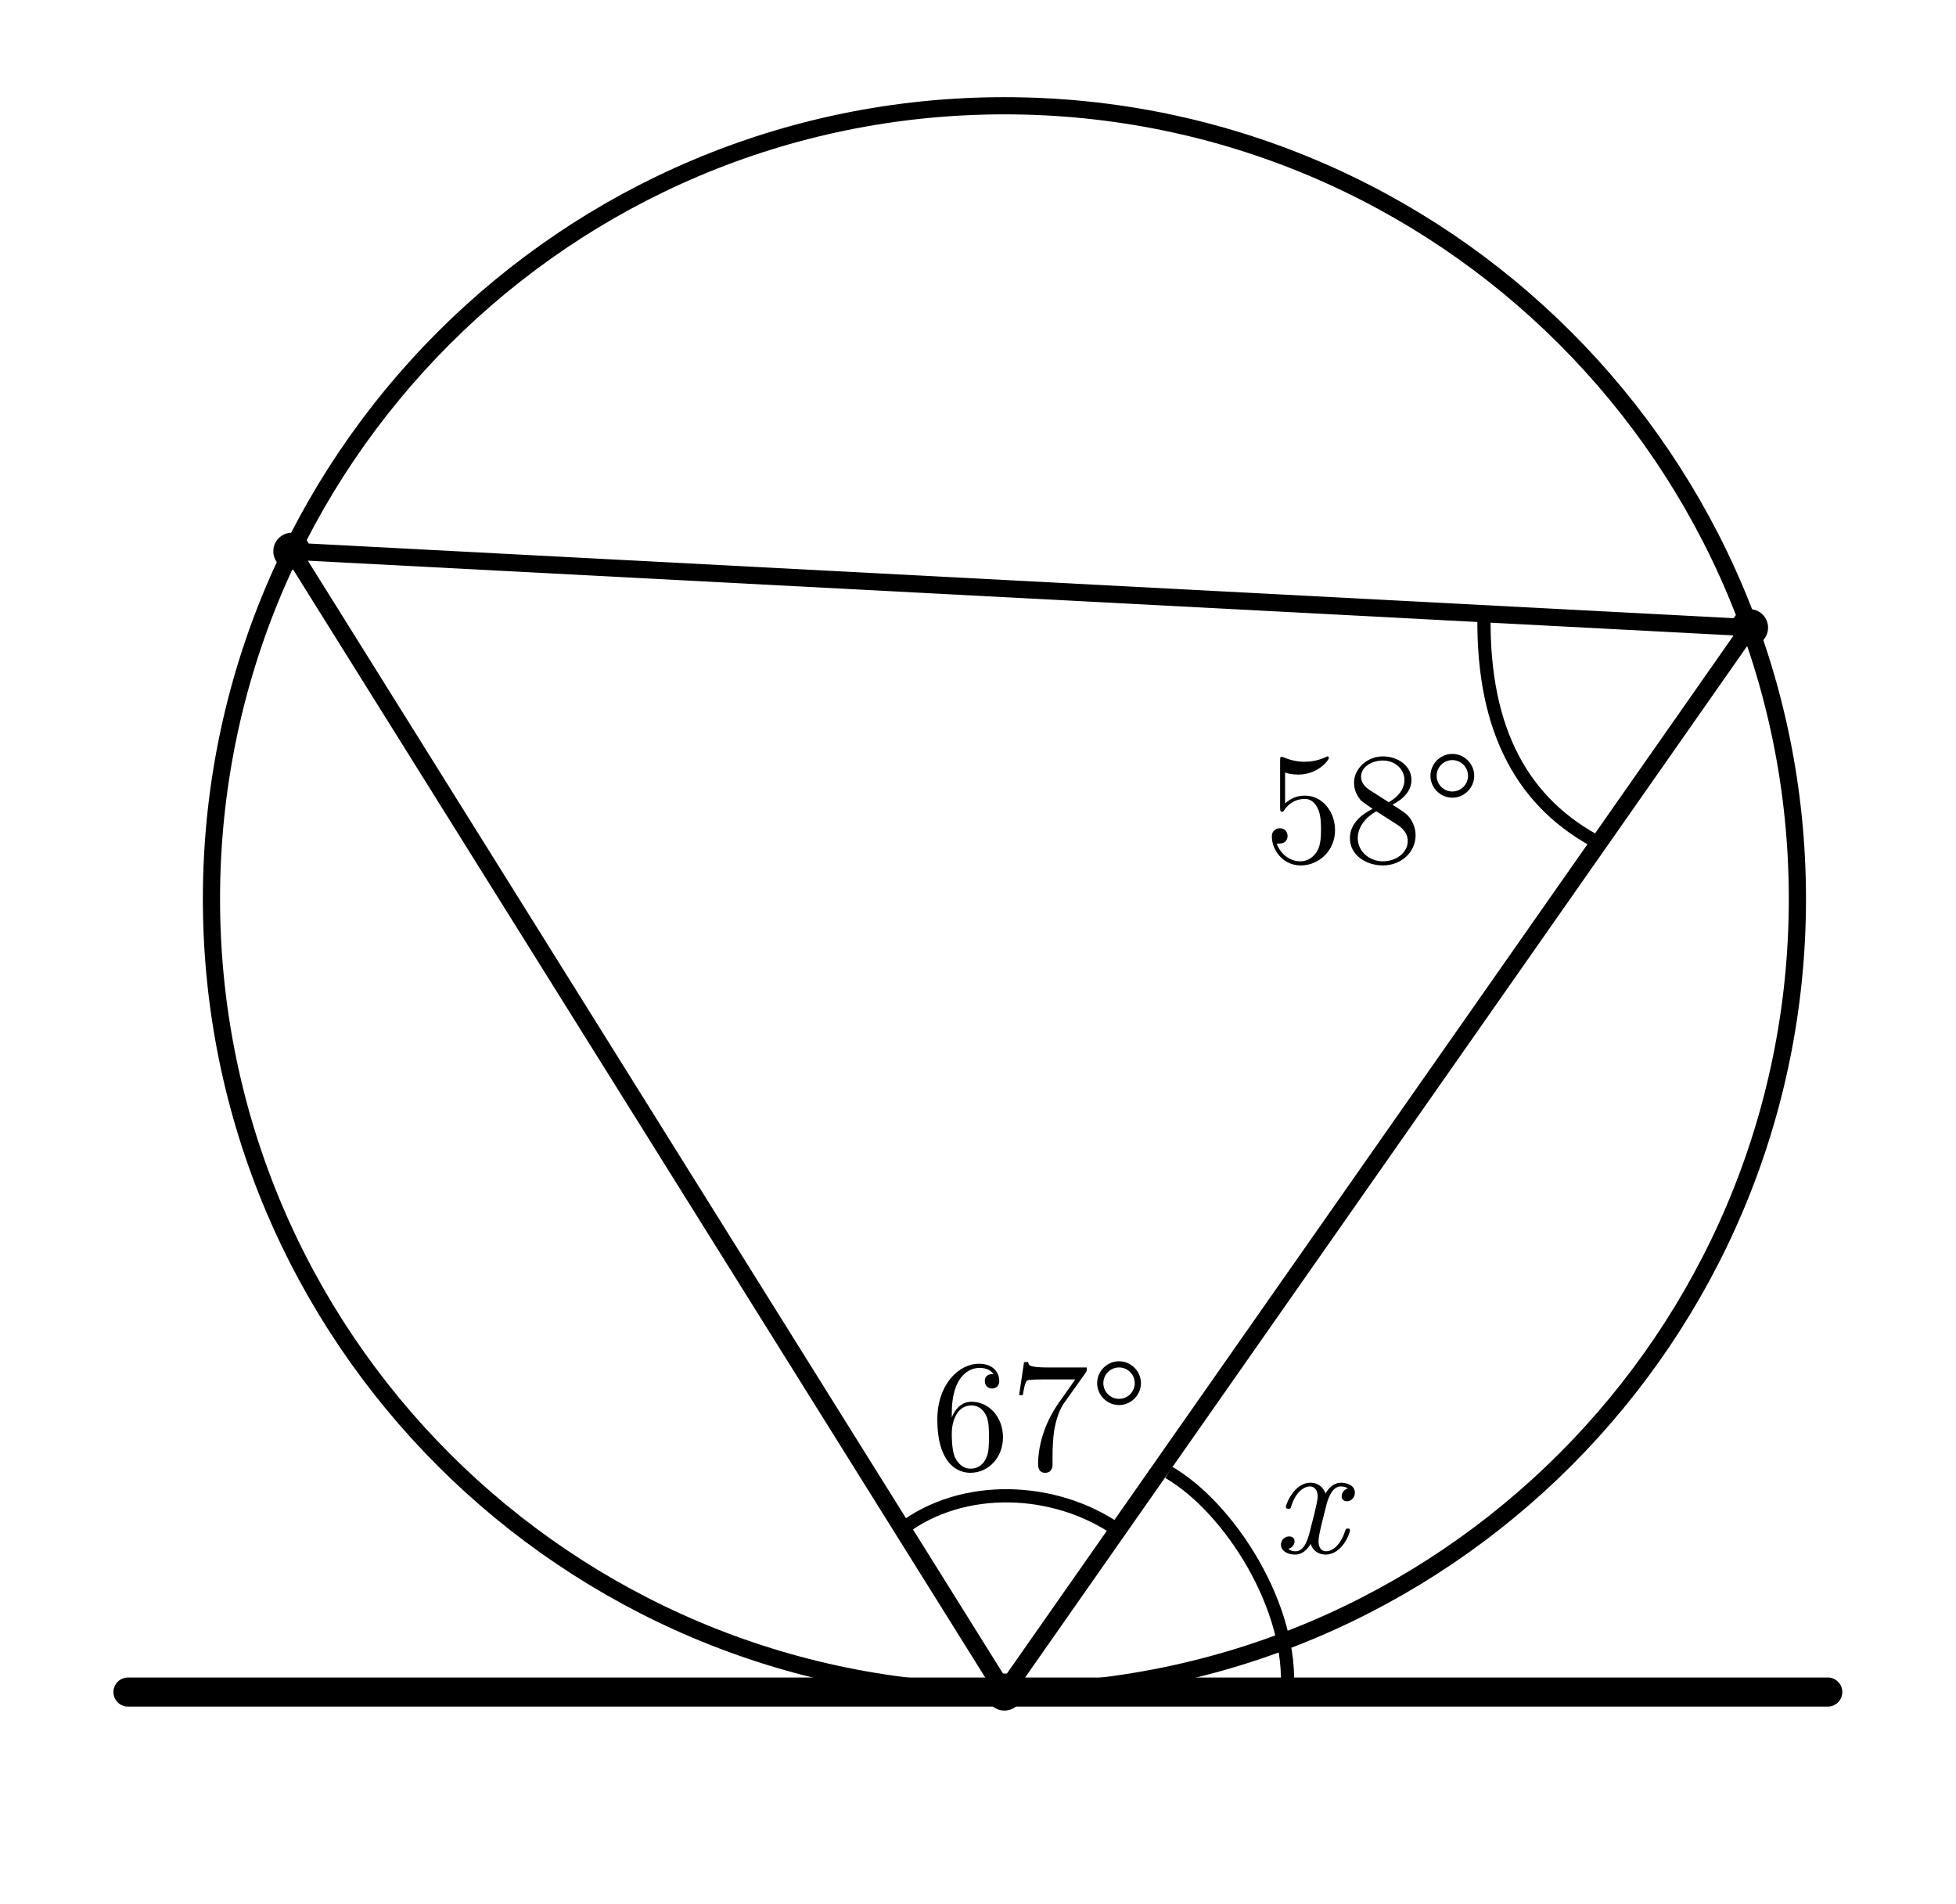
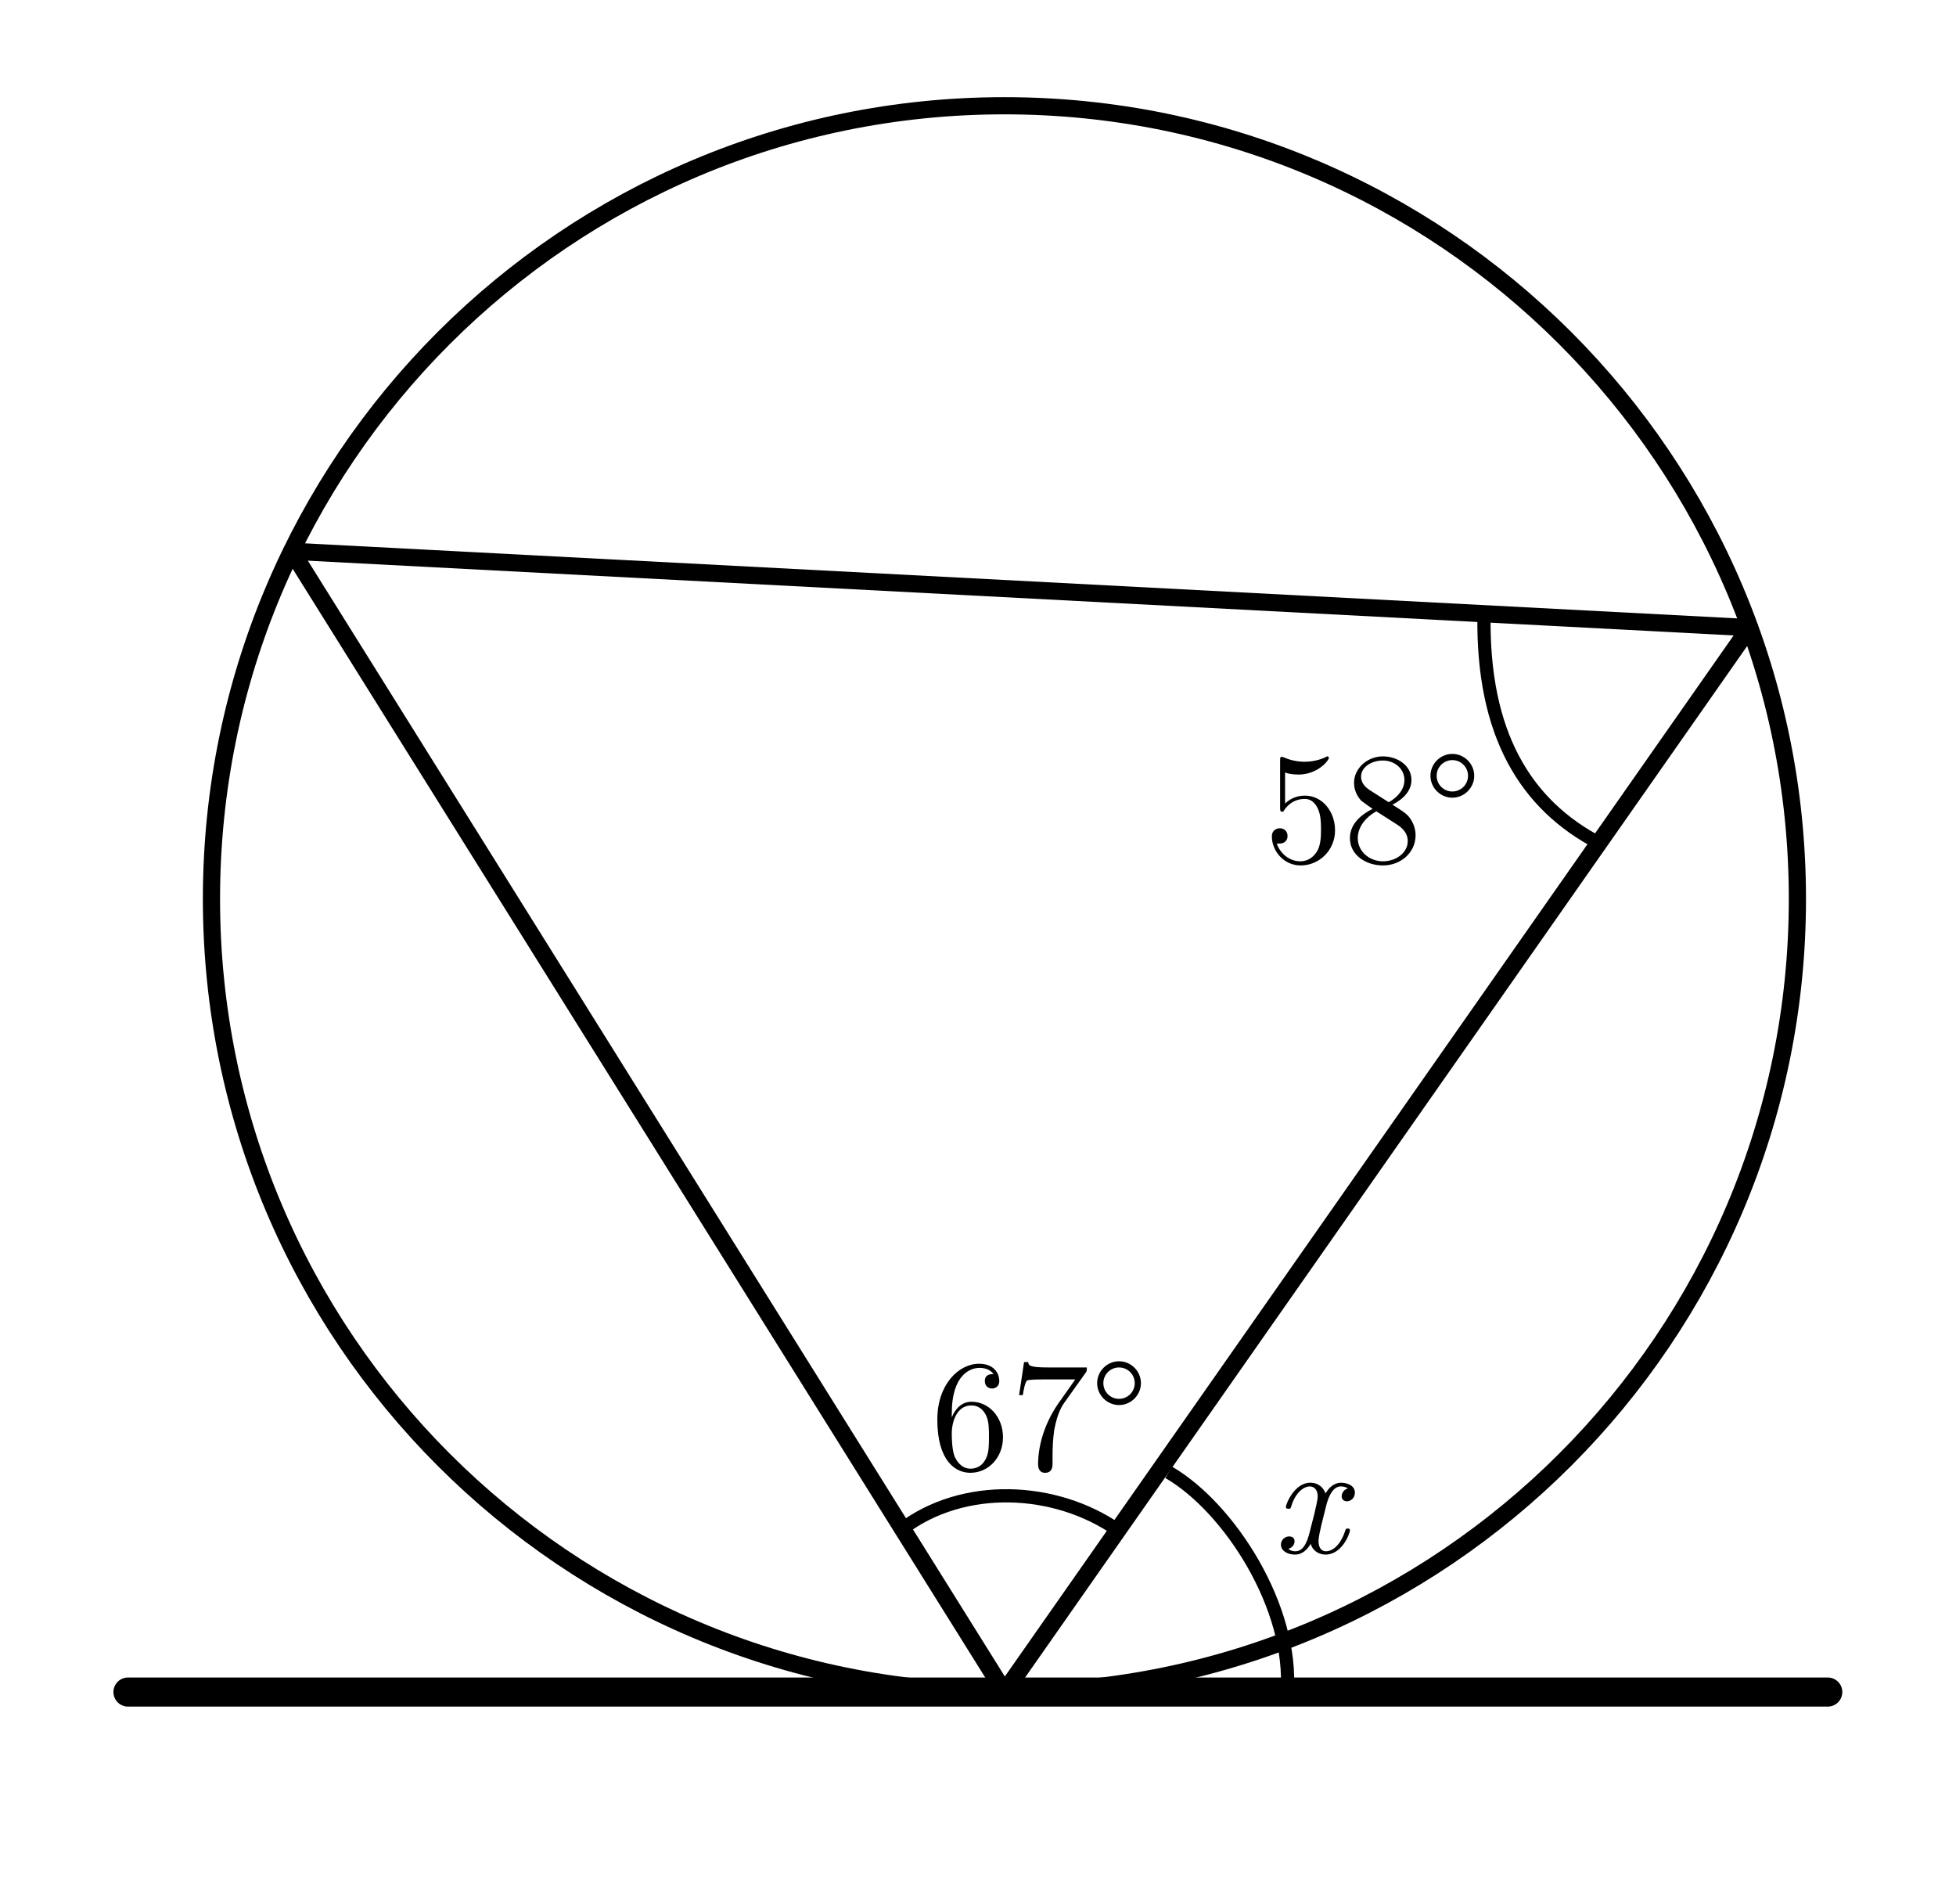
<svg xmlns="http://www.w3.org/2000/svg" width="74mm" height="72mm" viewBox="12 6 74 72" version="1.1" id="svg32">
  <defs id="defs36" />
  <style id="style2">
.main{fill:none;stroke:#000;stroke-width:.65;stroke-linecap:round;stroke-linejoin:round}
.tangent{fill:none;stroke:#000;stroke-width:1.1;stroke-linecap:round}
.mark{fill:none;stroke:#000;stroke-width:.5}
.tick{stroke:#000;stroke-width:.6}
.point{fill:#000}
.number,.unknown,.label{fill:#000;font-family:"CMU Serif","Latin Modern Roman","Times New Roman",serif}
.number,.unknown{font-size:6px}
.unknown{font-style:italic}
.label{font-size:5px}
</style>
  <circle class="main" cx="50" cy="40" r="30" id="circle4" />
  <path id="line6" class="tangent" style="fill:none;stroke:#000000;stroke-width:1.1;stroke-linecap:round" d="m 16.841,70 64.308,0" />
  <line class="main" x1="23.04" y1="26.85" x2="50" y2="70" id="line8" />
  <line class="main" x1="50" y1="70" x2="78.19" y2="29.74" id="line10" />
  <line class="main" x1="23.04" y1="26.85" x2="78.19" y2="29.74" id="line12" />
-   <circle class="point" cx="23.04" cy="26.85" r=".7" id="circle14" />
-   <circle class="point" cx="50" cy="70" r=".7" id="circle16" />
-   <circle class="point" cx="78.19" cy="29.74" r=".7" id="circle18" />
  <path class="mark" d="m 46.121,63.839 c 2.322,-1.766 5.796,-1.605 8.15,0.023" id="path20" />
  <text class="number" x="51.336" y="61.583" text-anchor="middle" id="text22">67°</text>
  <path class="mark" d="m 68.143,29.318 c -0.054,4.399 1.531,7.11 4.384,8.588" id="path24" />
  <text class="number" x="63.945" y="38.611" text-anchor="middle" id="text26">58°</text>
  <path class="mark" d="m 56.213,61.689 c 2.29,1.327 4.74,5.12 4.481,8.338" id="path28" />
  <text class="unknown" x="61.539" y="64.74" text-anchor="middle" id="text30">x</text>
</svg>
